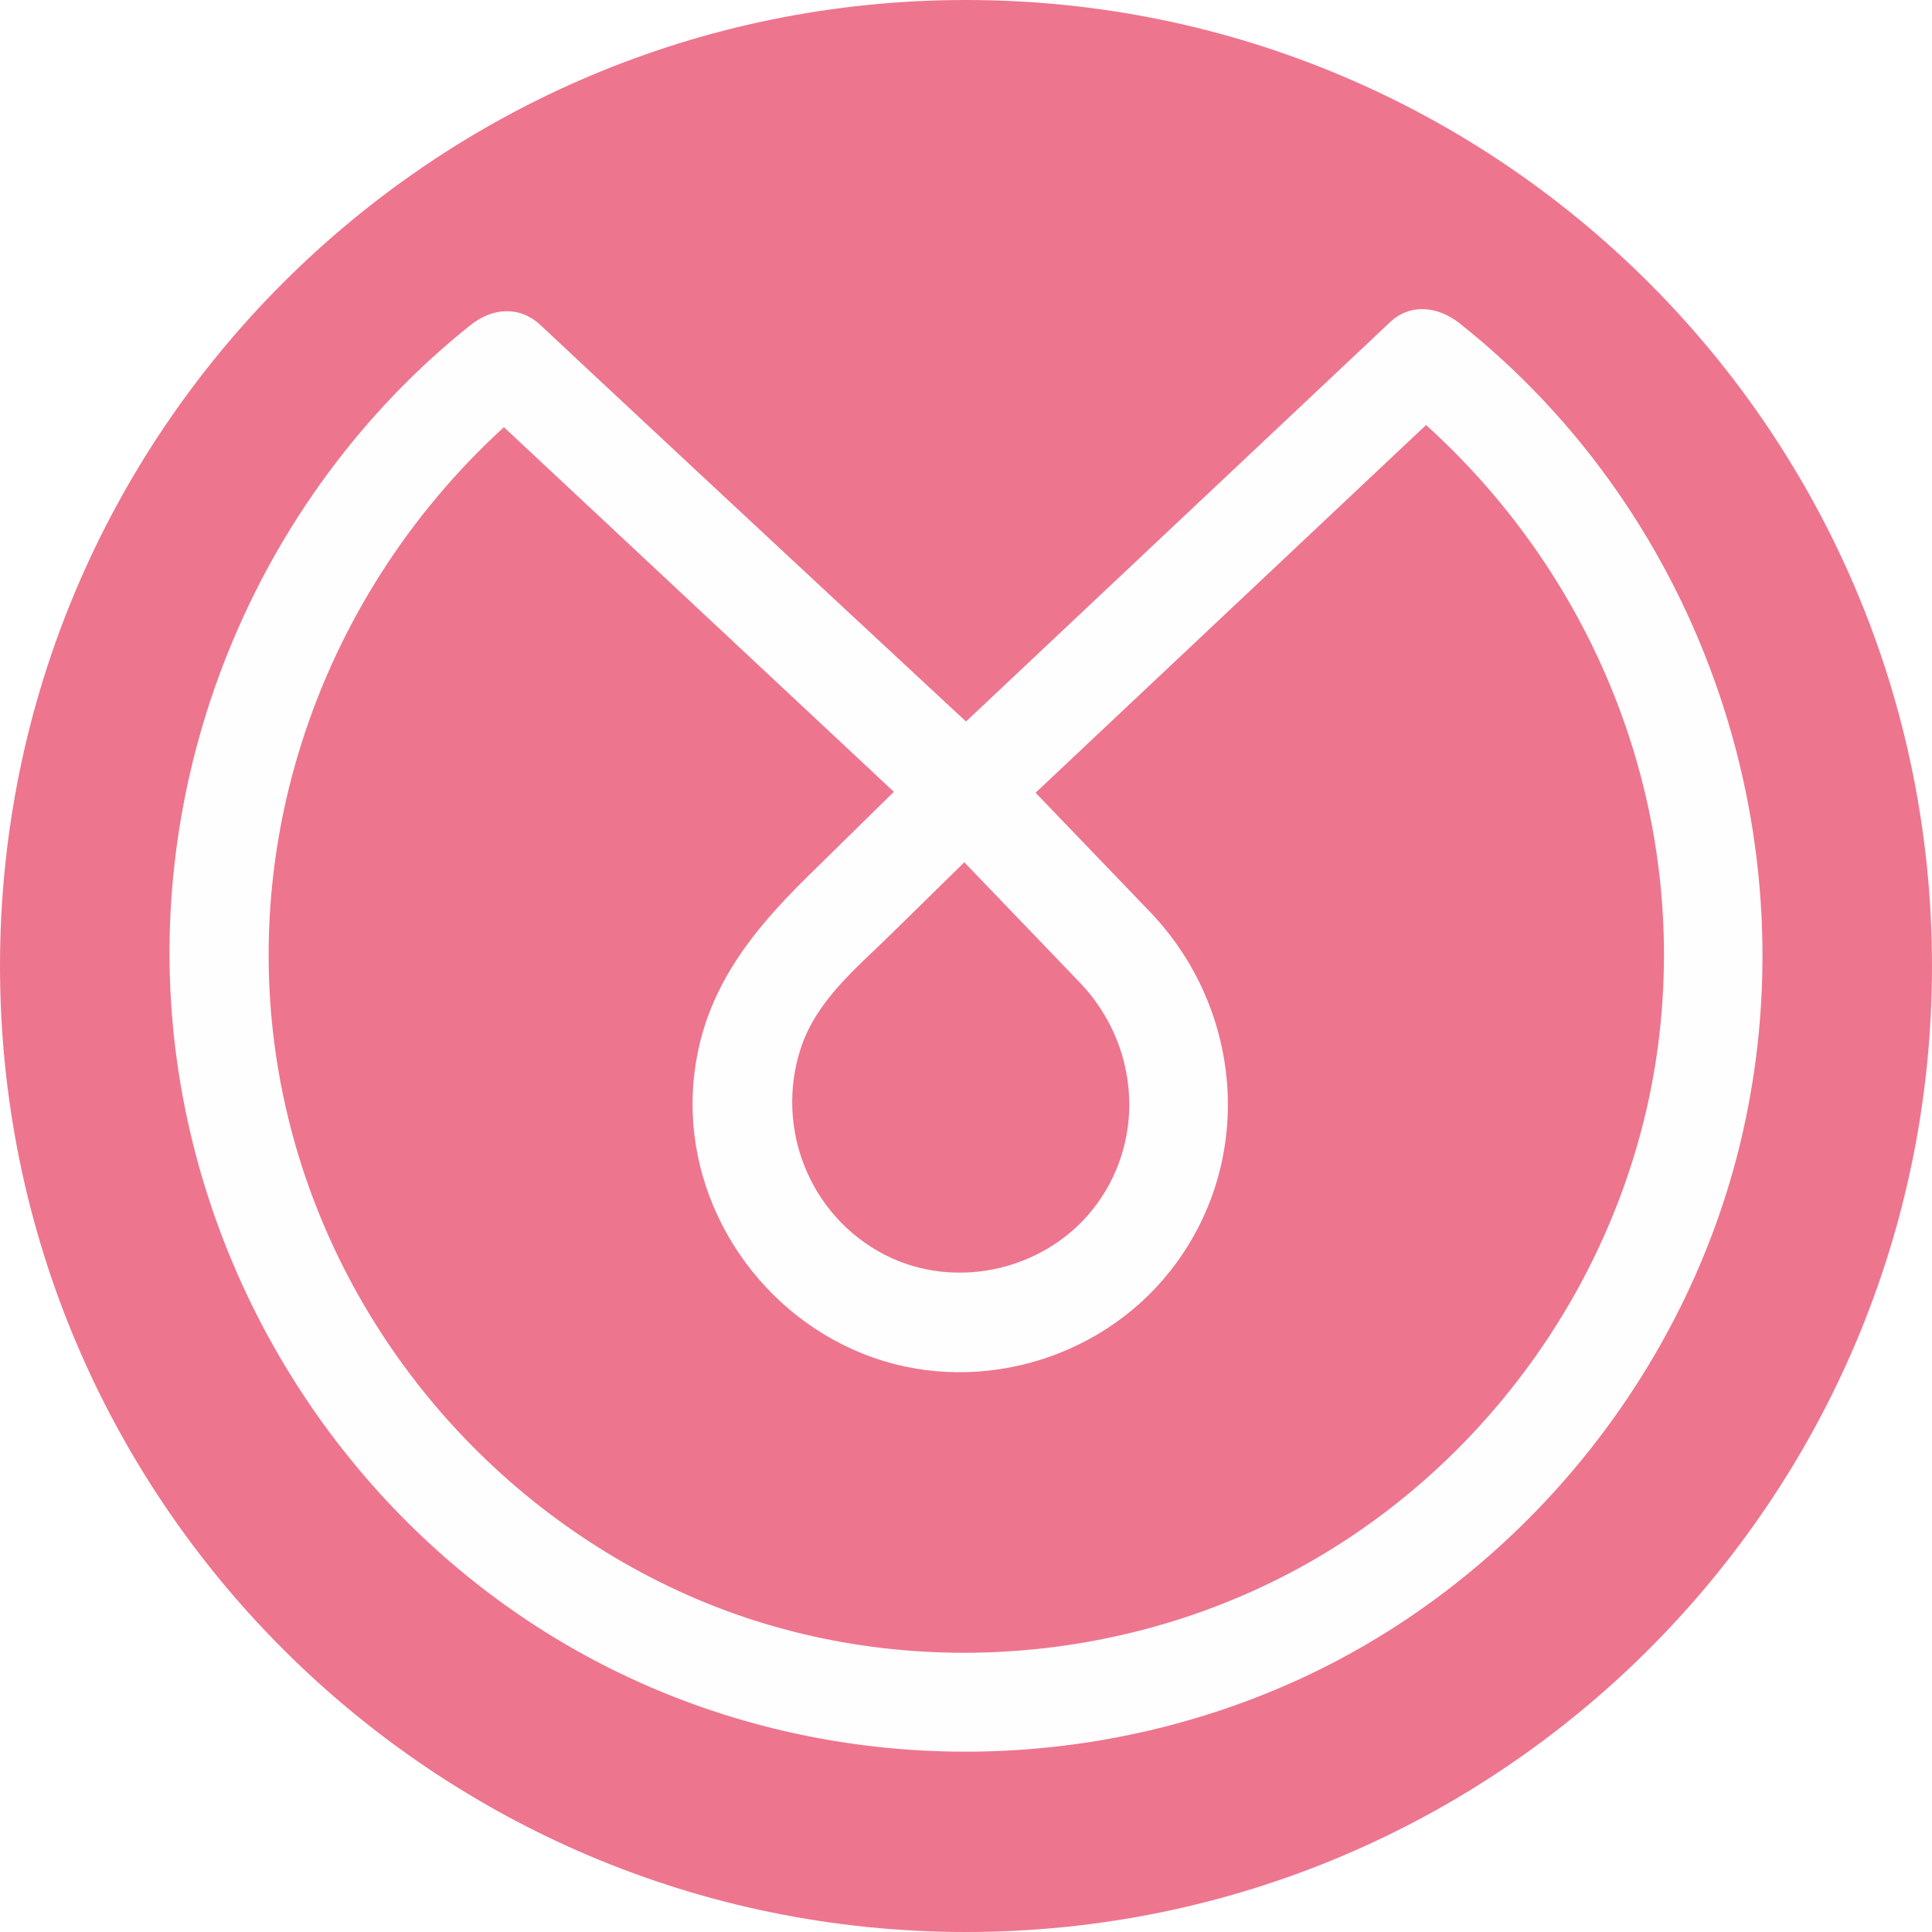
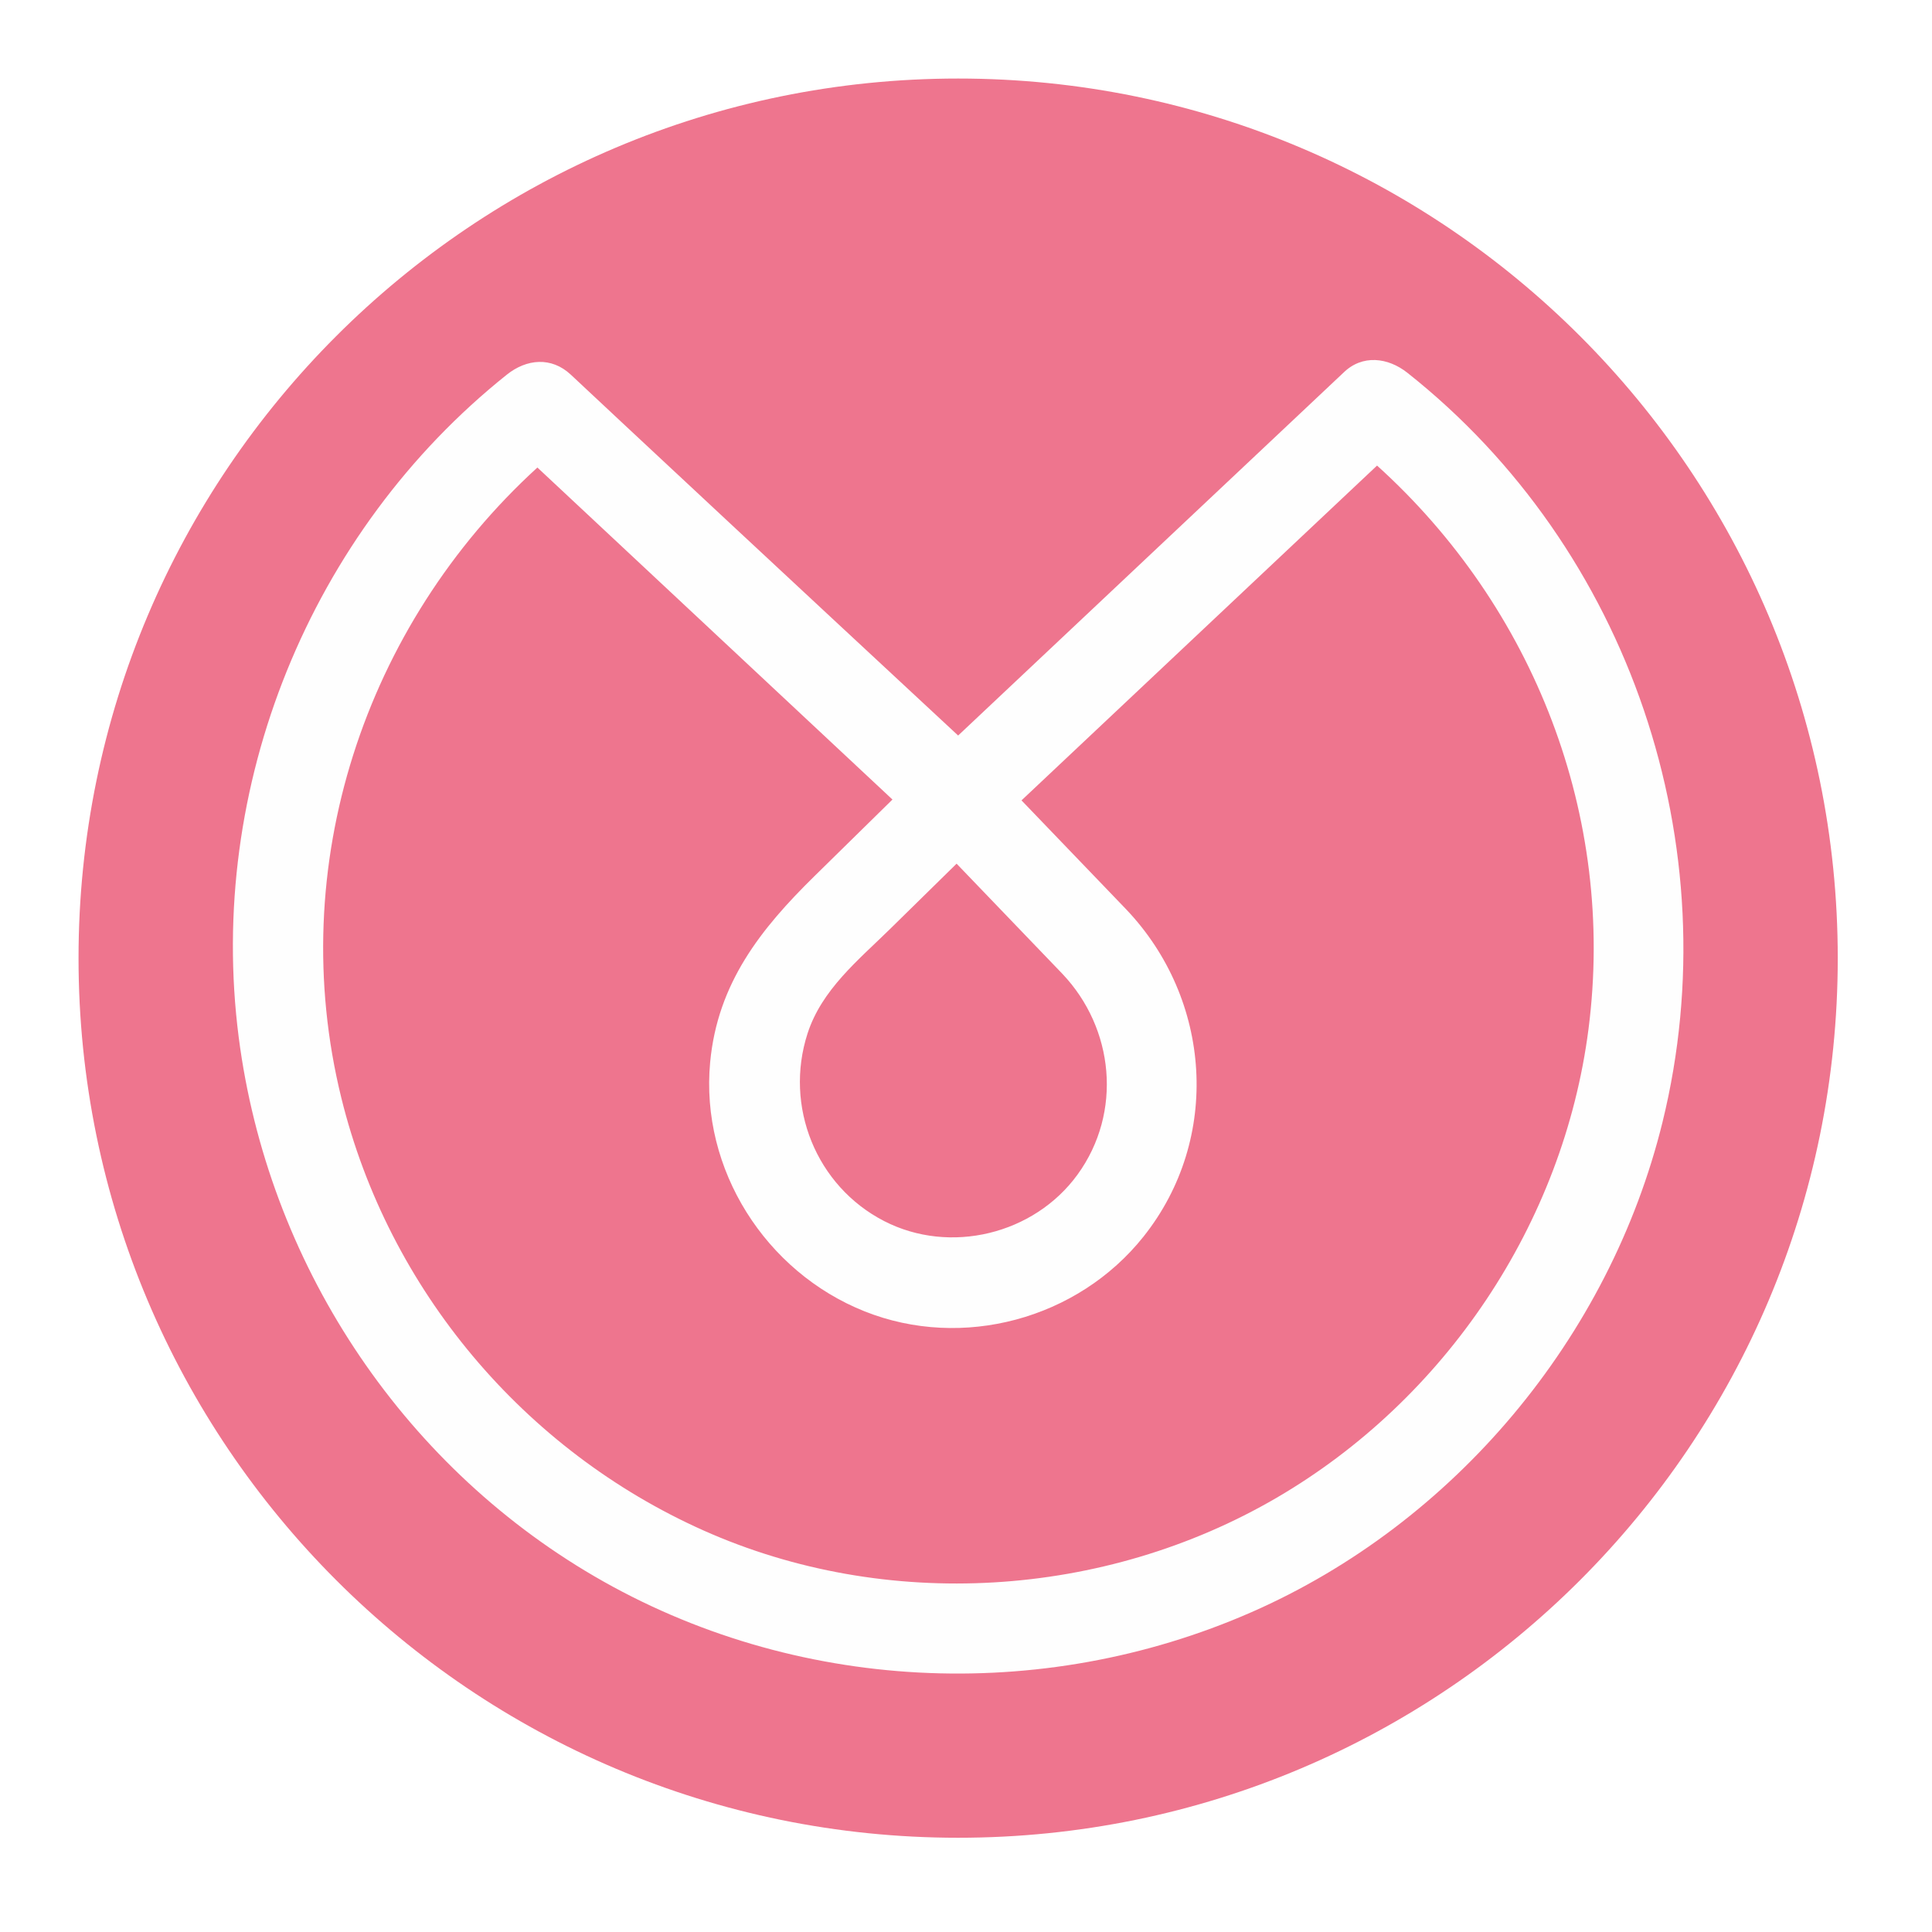
<svg xmlns="http://www.w3.org/2000/svg" width="123px" height="123px" viewBox="0 0 123 123" version="1.1">
  <defs />
  <g id="Page-1" stroke="none" stroke-width="1" fill="none" fill-rule="evenodd">
    <g id="Desktop" transform="translate(-452, -200)">
-       <g id="logo" transform="translate(452, 200)">
-         <path d="M123,61.5 C123,27.535 95.465,0 61.5,0 C27.535,0 0,27.535 0,61.5 C0,95.465 27.535,123 61.5,123 C95.465,123 123,95.465 123,61.5" id="Fill-1" fill="#EE758E" />
-         <path d="M105.572,66.46 C103.819,80.076 95.556,92.351 83.769,99.227 C71.713,106.261 56.472,107.216 43.694,101.513 C31.142,95.911 21.673,84.677 18.373,71.268 C14.39,55.083 19.994,38.236 32.082,27.196 C38.436,33.138 51.536,45.387 56.908,50.41 C55.091,52.194 53.274,53.98 51.456,55.764 C47.696,59.455 44.679,63.254 44.162,68.774 C43.459,76.278 48.044,83.436 54.955,86.193 C61.799,88.925 69.869,86.739 74.461,80.968 C79.919,74.109 79.226,64.364 73.246,58.086 C70.808,55.547 68.369,53.009 65.93,50.47 C73.713,43.141 81.495,35.812 89.278,28.482 C89.782,28.008 90.286,27.534 90.789,27.06 C101.744,36.964 107.489,51.568 105.572,66.46 M61.392,54.895 C63.852,57.456 66.312,60.019 68.773,62.581 C72.415,66.403 72.997,72.286 69.851,76.627 C66.812,80.821 60.921,82.249 56.325,79.883 C51.569,77.434 49.328,71.856 50.969,66.772 C51.96,63.702 54.516,61.645 56.733,59.468 C58.285,57.943 59.838,56.419 61.392,54.895 M92.907,20.571 C91.555,19.502 89.758,19.27 88.434,20.571 C79.906,28.601 61.5,45.935 61.5,45.935 C61.5,45.935 46.601,32.096 38.053,24.104 C36.842,22.97 35.63,21.836 34.417,20.703 C33.06,19.434 31.326,19.6 29.945,20.703 C16.184,31.691 8.942,49.505 11.199,67.036 C13.215,82.683 22.458,96.779 36.061,104.715 C50.007,112.851 67.272,113.695 82.011,107.227 C96.179,101.01 107.046,88.042 110.749,72.958 C115.488,53.656 108.461,32.876 92.907,20.571" id="Fill-3" fill="#FEFEFE" />
+       <g id="logo" transform="translate(457, 205)">
+         <path d="M112,56 C112,25.072 86.928,0 56,0 C25.072,0 0,25.072 0,56 C0,86.928 25.072,112 56,112 C86.928,112 112,86.928 112,56" id="Fill-1" fill="#EE758E" />
+         <path d="M96.131,60.516 C94.534,72.915 87.01,84.092 76.278,90.353 C65.3,96.758 51.422,97.627 39.787,92.435 C28.357,87.334 19.735,77.104 16.73,64.894 C13.103,50.157 18.206,34.816 29.213,24.764 C34.998,30.174 46.927,41.328 51.818,45.902 C50.164,47.527 48.509,49.152 46.854,50.777 C43.43,54.138 40.683,57.597 40.212,62.623 C39.572,69.456 43.748,75.975 50.04,78.485 C56.272,80.972 63.621,78.981 67.802,73.727 C72.772,67.481 72.14,58.608 66.696,52.891 C64.475,50.58 62.255,48.268 60.034,45.956 C67.121,39.283 74.207,32.609 81.294,25.935 C81.753,25.503 82.212,25.071 82.67,24.64 C92.645,33.658 97.877,46.956 96.131,60.516 M55.901,49.985 C58.141,52.318 60.382,54.651 62.623,56.984 C65.939,60.465 66.469,65.821 63.605,69.774 C60.837,73.593 55.473,74.893 51.288,72.739 C46.957,70.509 44.917,65.43 46.411,60.8 C47.313,58.005 49.64,56.132 51.659,54.15 C53.073,52.761 54.487,51.373 55.901,49.985 M84.598,18.731 C83.367,17.758 81.731,17.546 80.526,18.731 C72.76,26.044 56,41.827 56,41.827 C56,41.827 42.434,29.226 34.65,21.948 C33.547,20.916 32.443,19.884 31.339,18.852 C30.103,17.696 28.525,17.847 27.267,18.852 C14.737,28.857 8.142,45.078 10.198,61.041 C12.033,75.288 20.449,88.124 32.836,95.351 C45.535,102.759 61.256,103.527 74.677,97.638 C87.578,91.976 97.473,80.168 100.845,66.433 C105.16,48.857 98.761,29.936 84.598,18.731" id="Fill-3" fill="#FEFEFE" />
      </g>
    </g>
  </g>
</svg>
